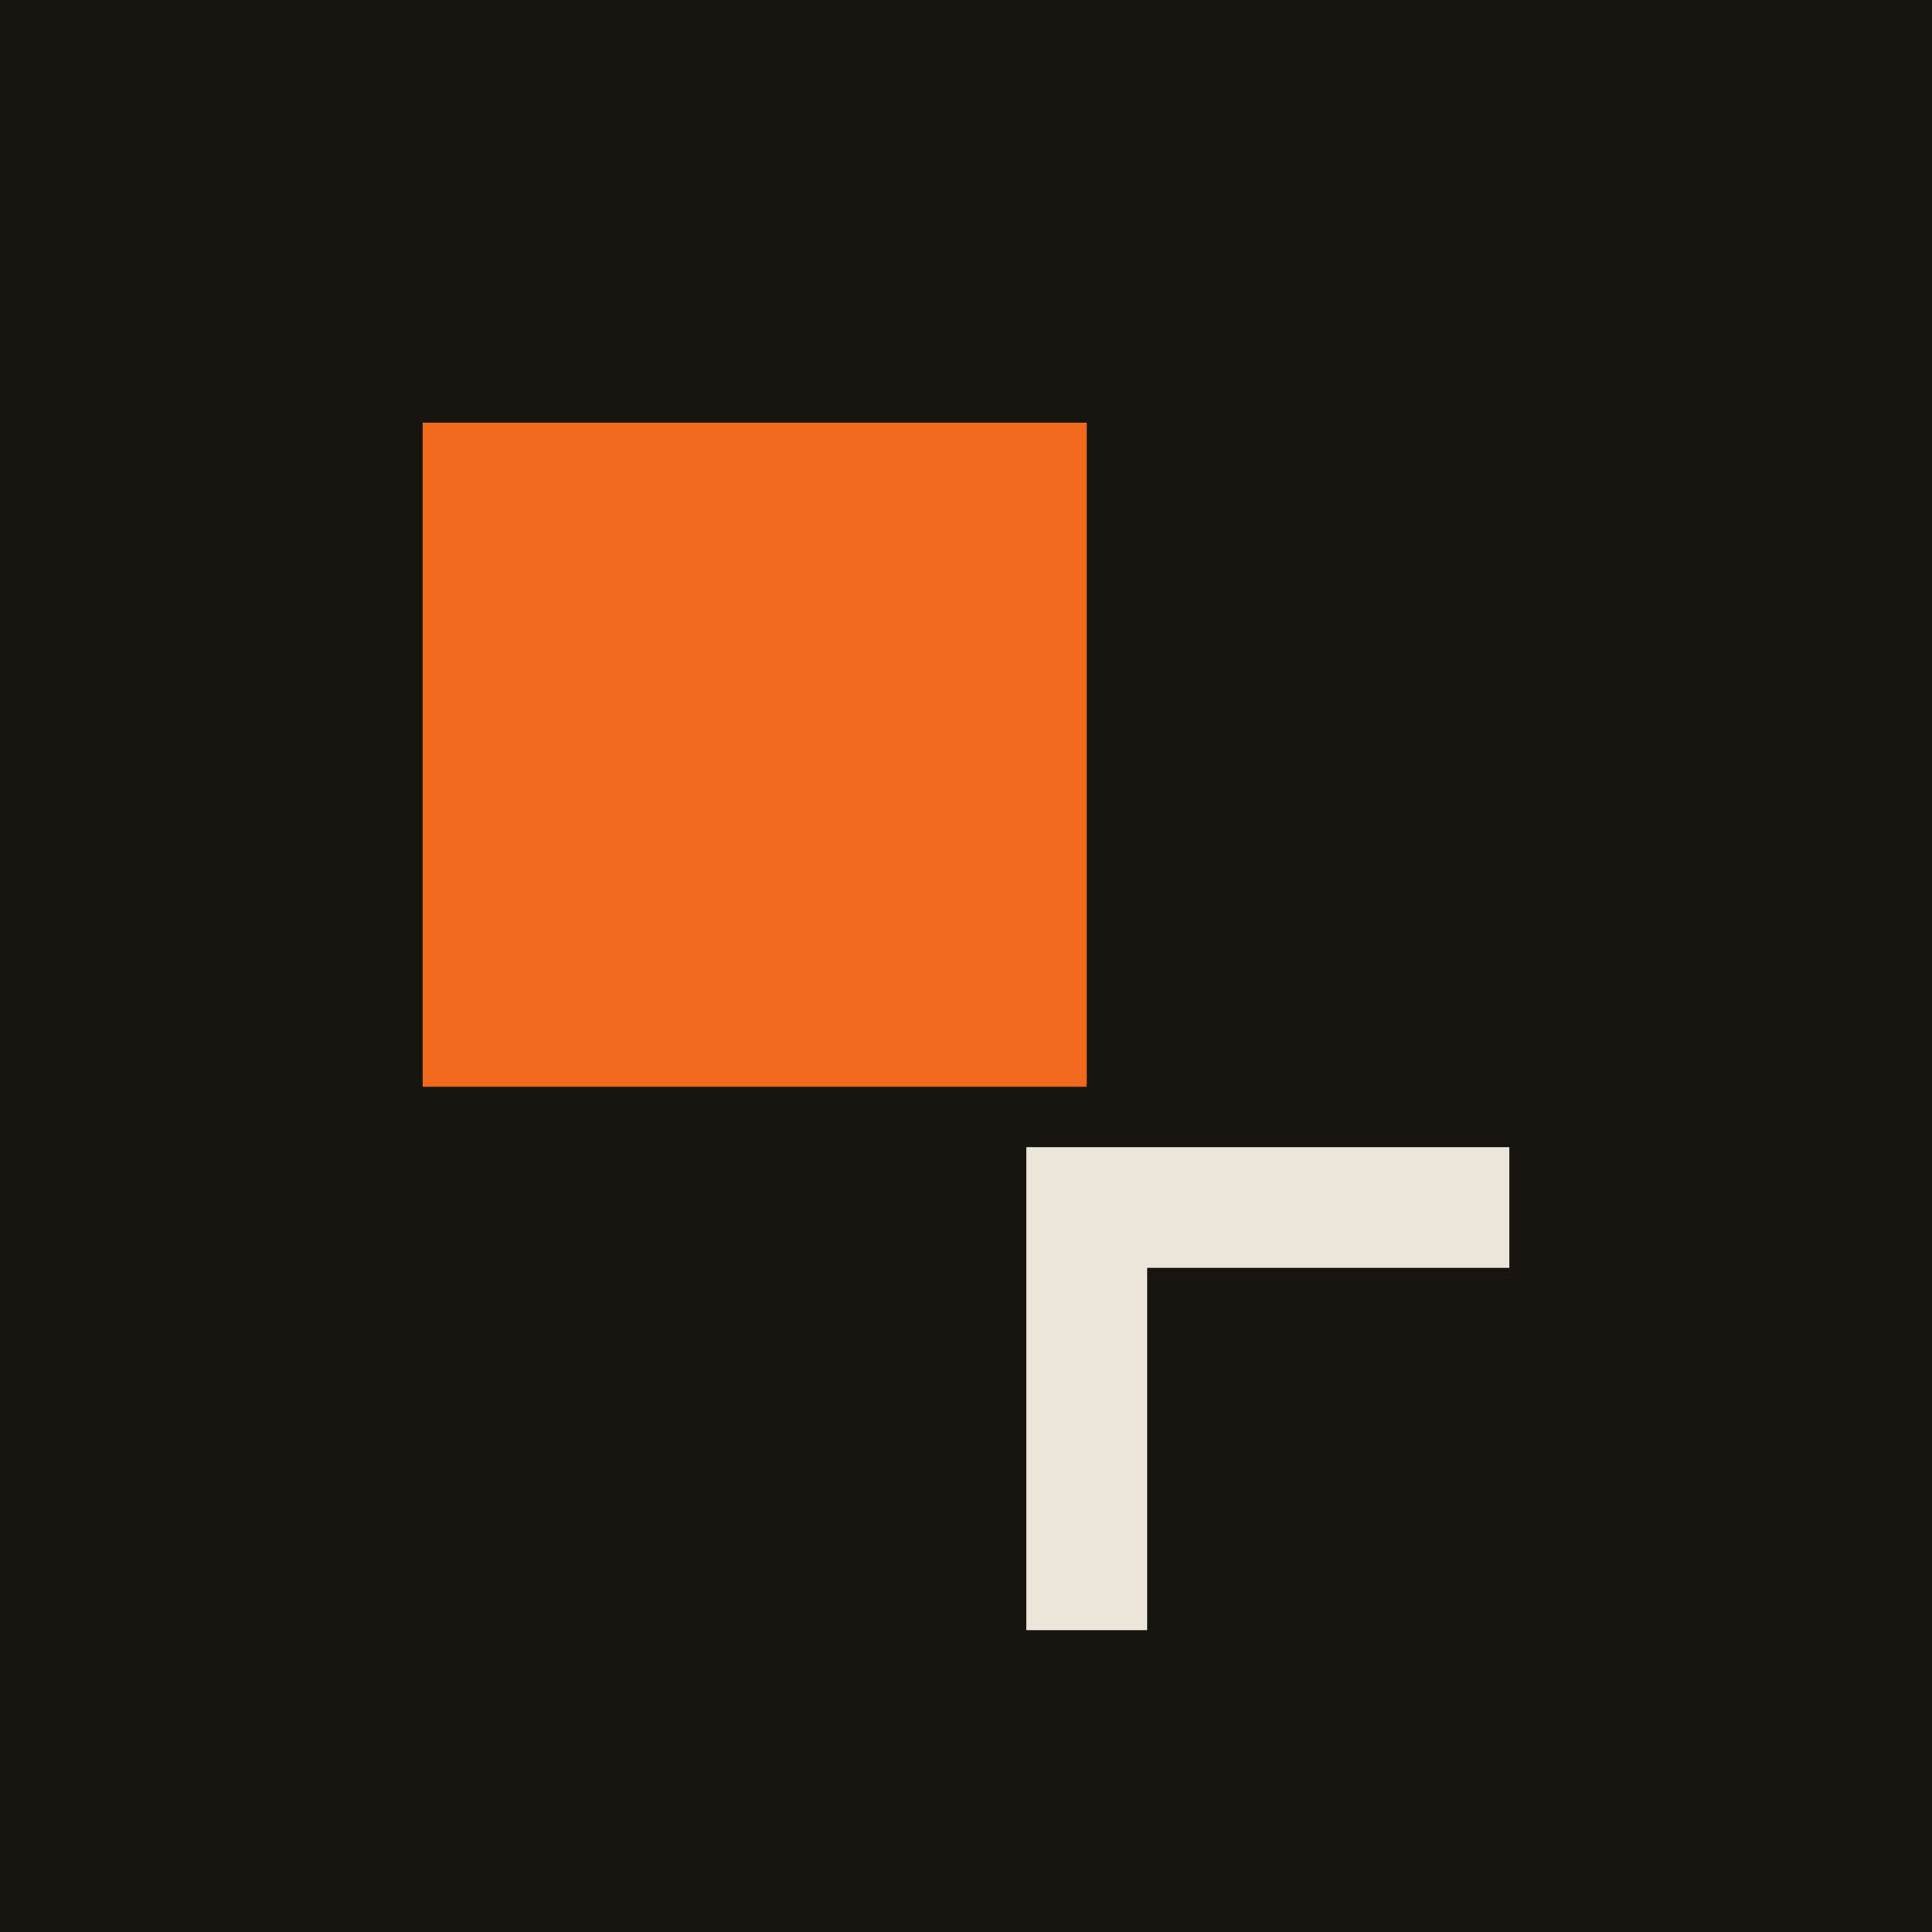
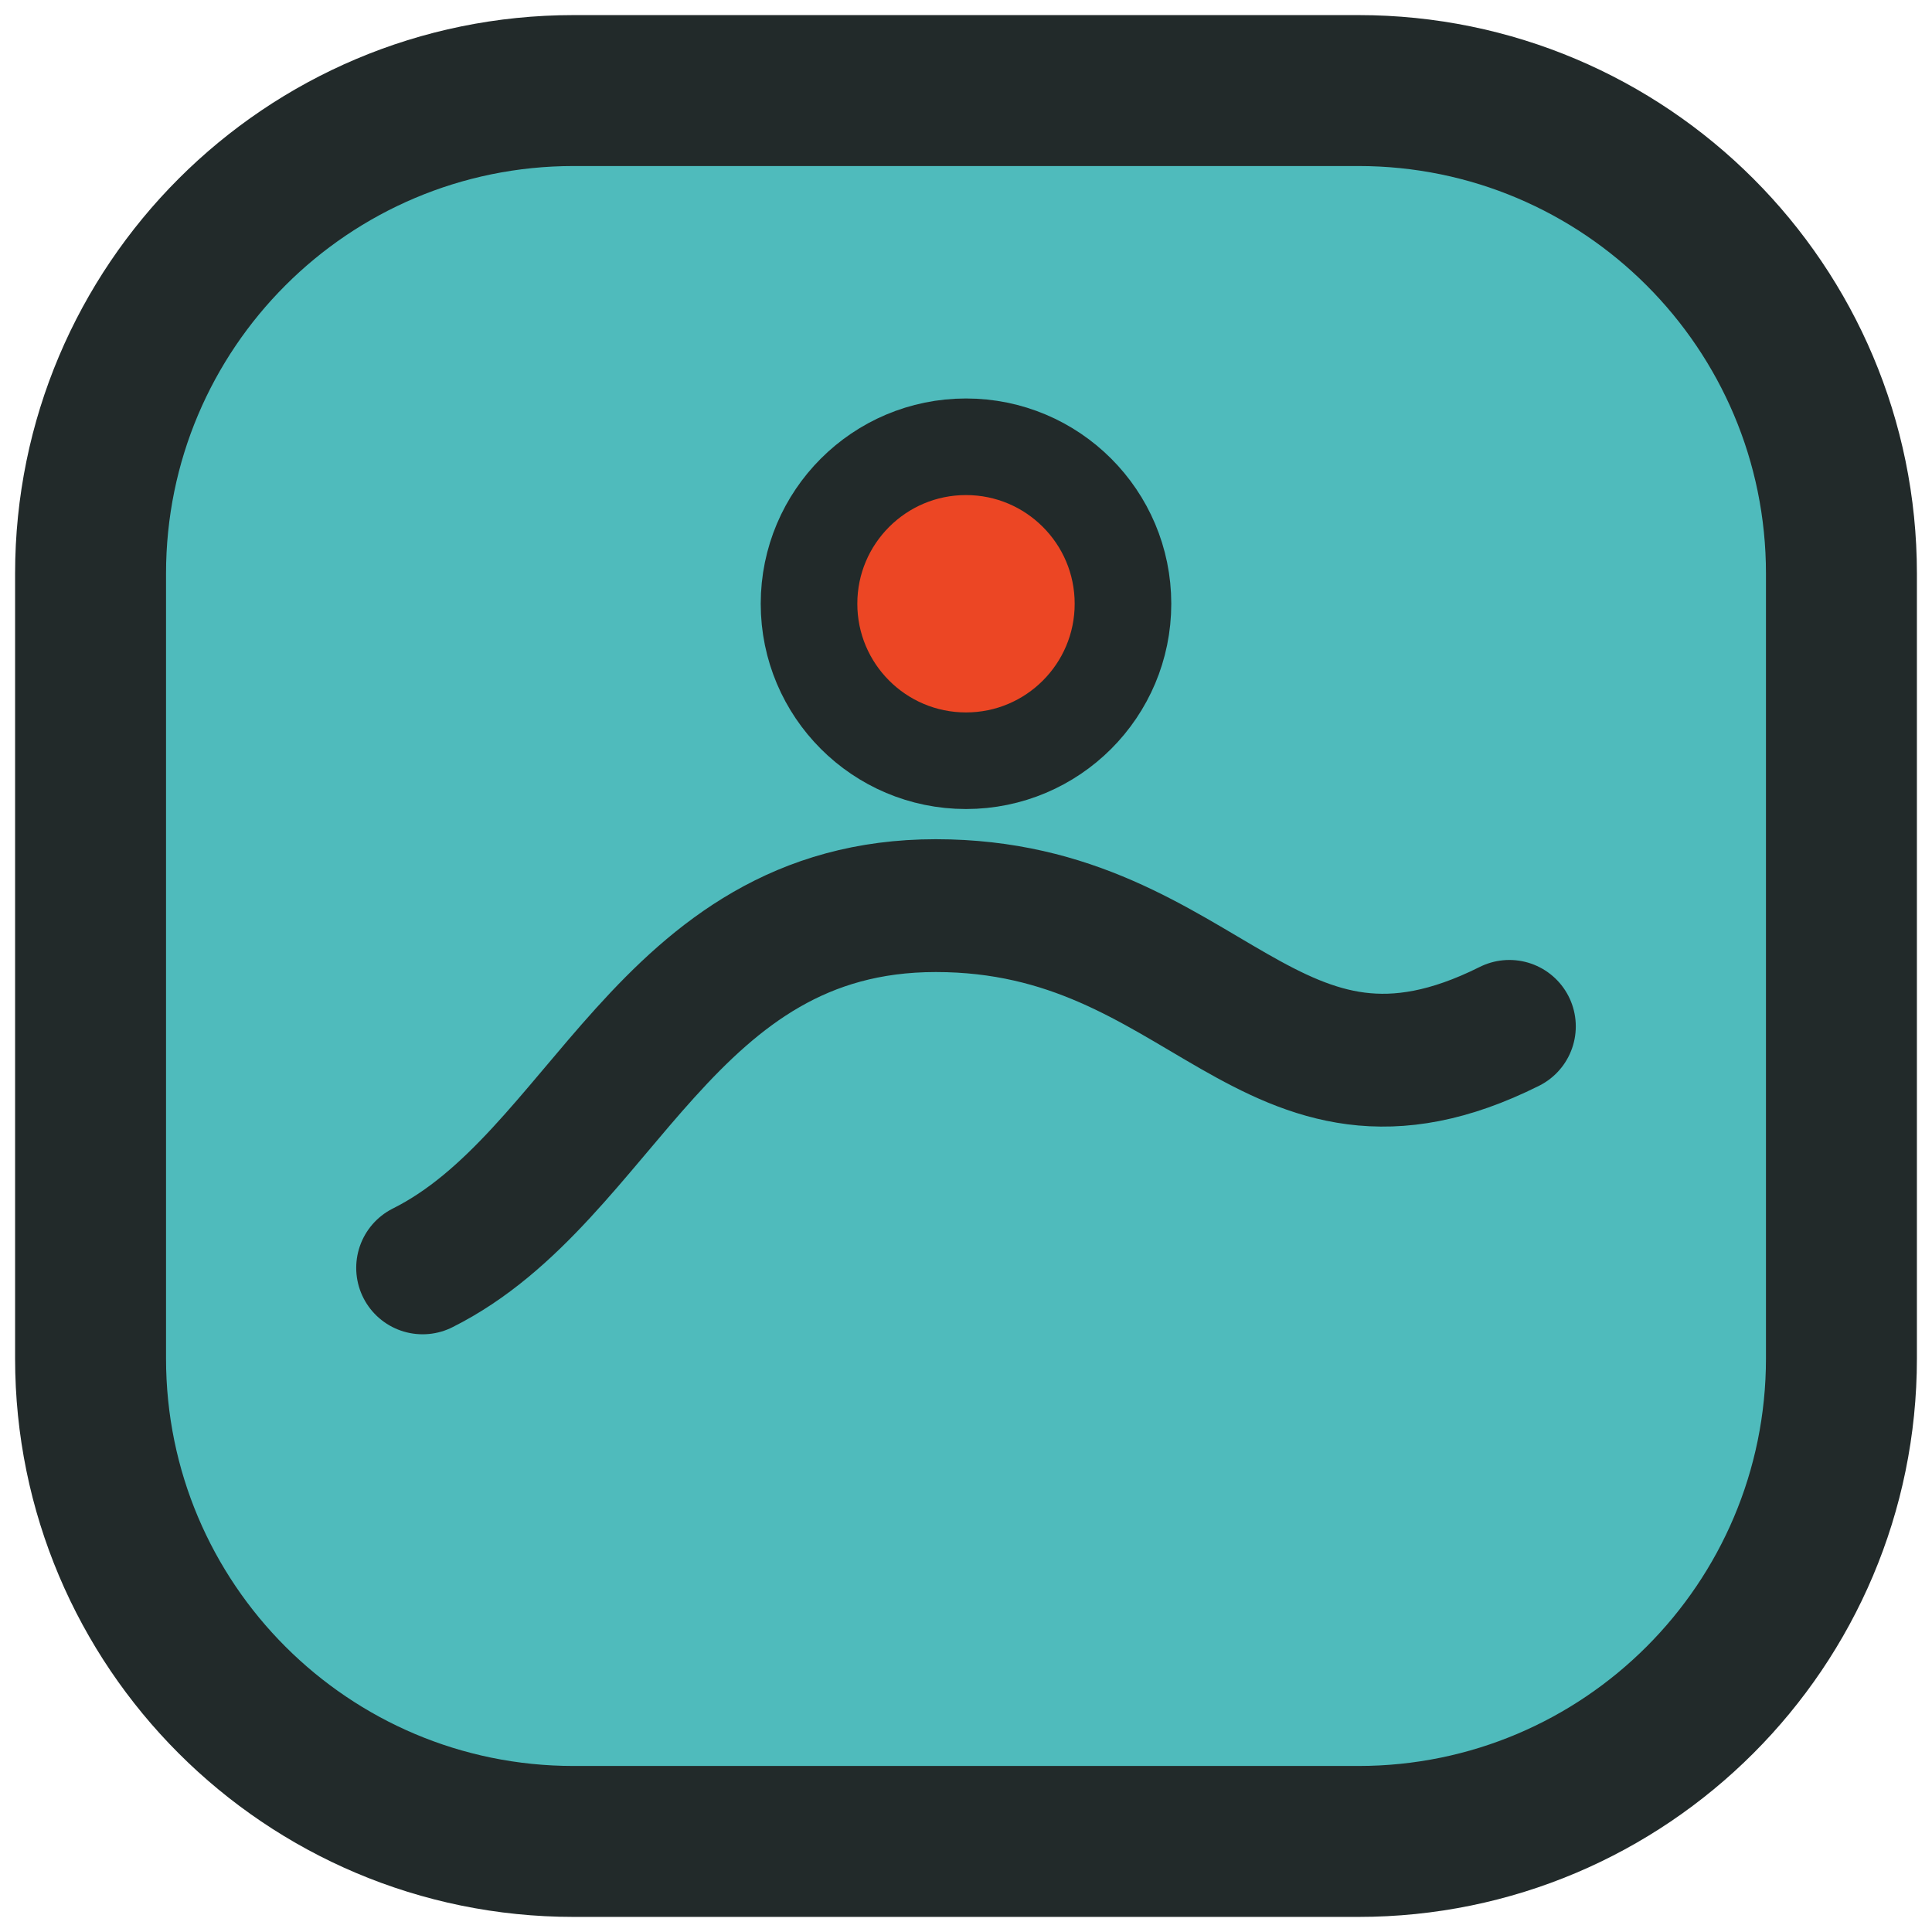
- <svg xmlns="http://www.w3.org/2000/svg" viewBox="0 0 64 64">
-   <rect width="64" height="64" fill="#17150F" />
-   <rect x="14" y="14" width="22" height="22" fill="#F26A1B" />
-   <path d="M50 40h-14v14" fill="none" stroke="#ECE6DA" stroke-width="4" />
+ <svg xmlns="http://www.w3.org/2000/svg" viewBox="0 0 32 32">
+   <rect x="1.5" y="1.5" width="29" height="29" rx="8" fill="#4FBBBC" stroke="#222A2A" stroke-width="2.5" />
+   <path d="M7 21c3-1.5 4-6 8.5-6S21 19 25 17" fill="none" stroke="#222A2A" stroke-width="2.2" stroke-linecap="round" />
+   <circle cx="16" cy="10" r="2.6" fill="#EC4624" stroke="#222A2A" stroke-width="1.6" />
</svg>
